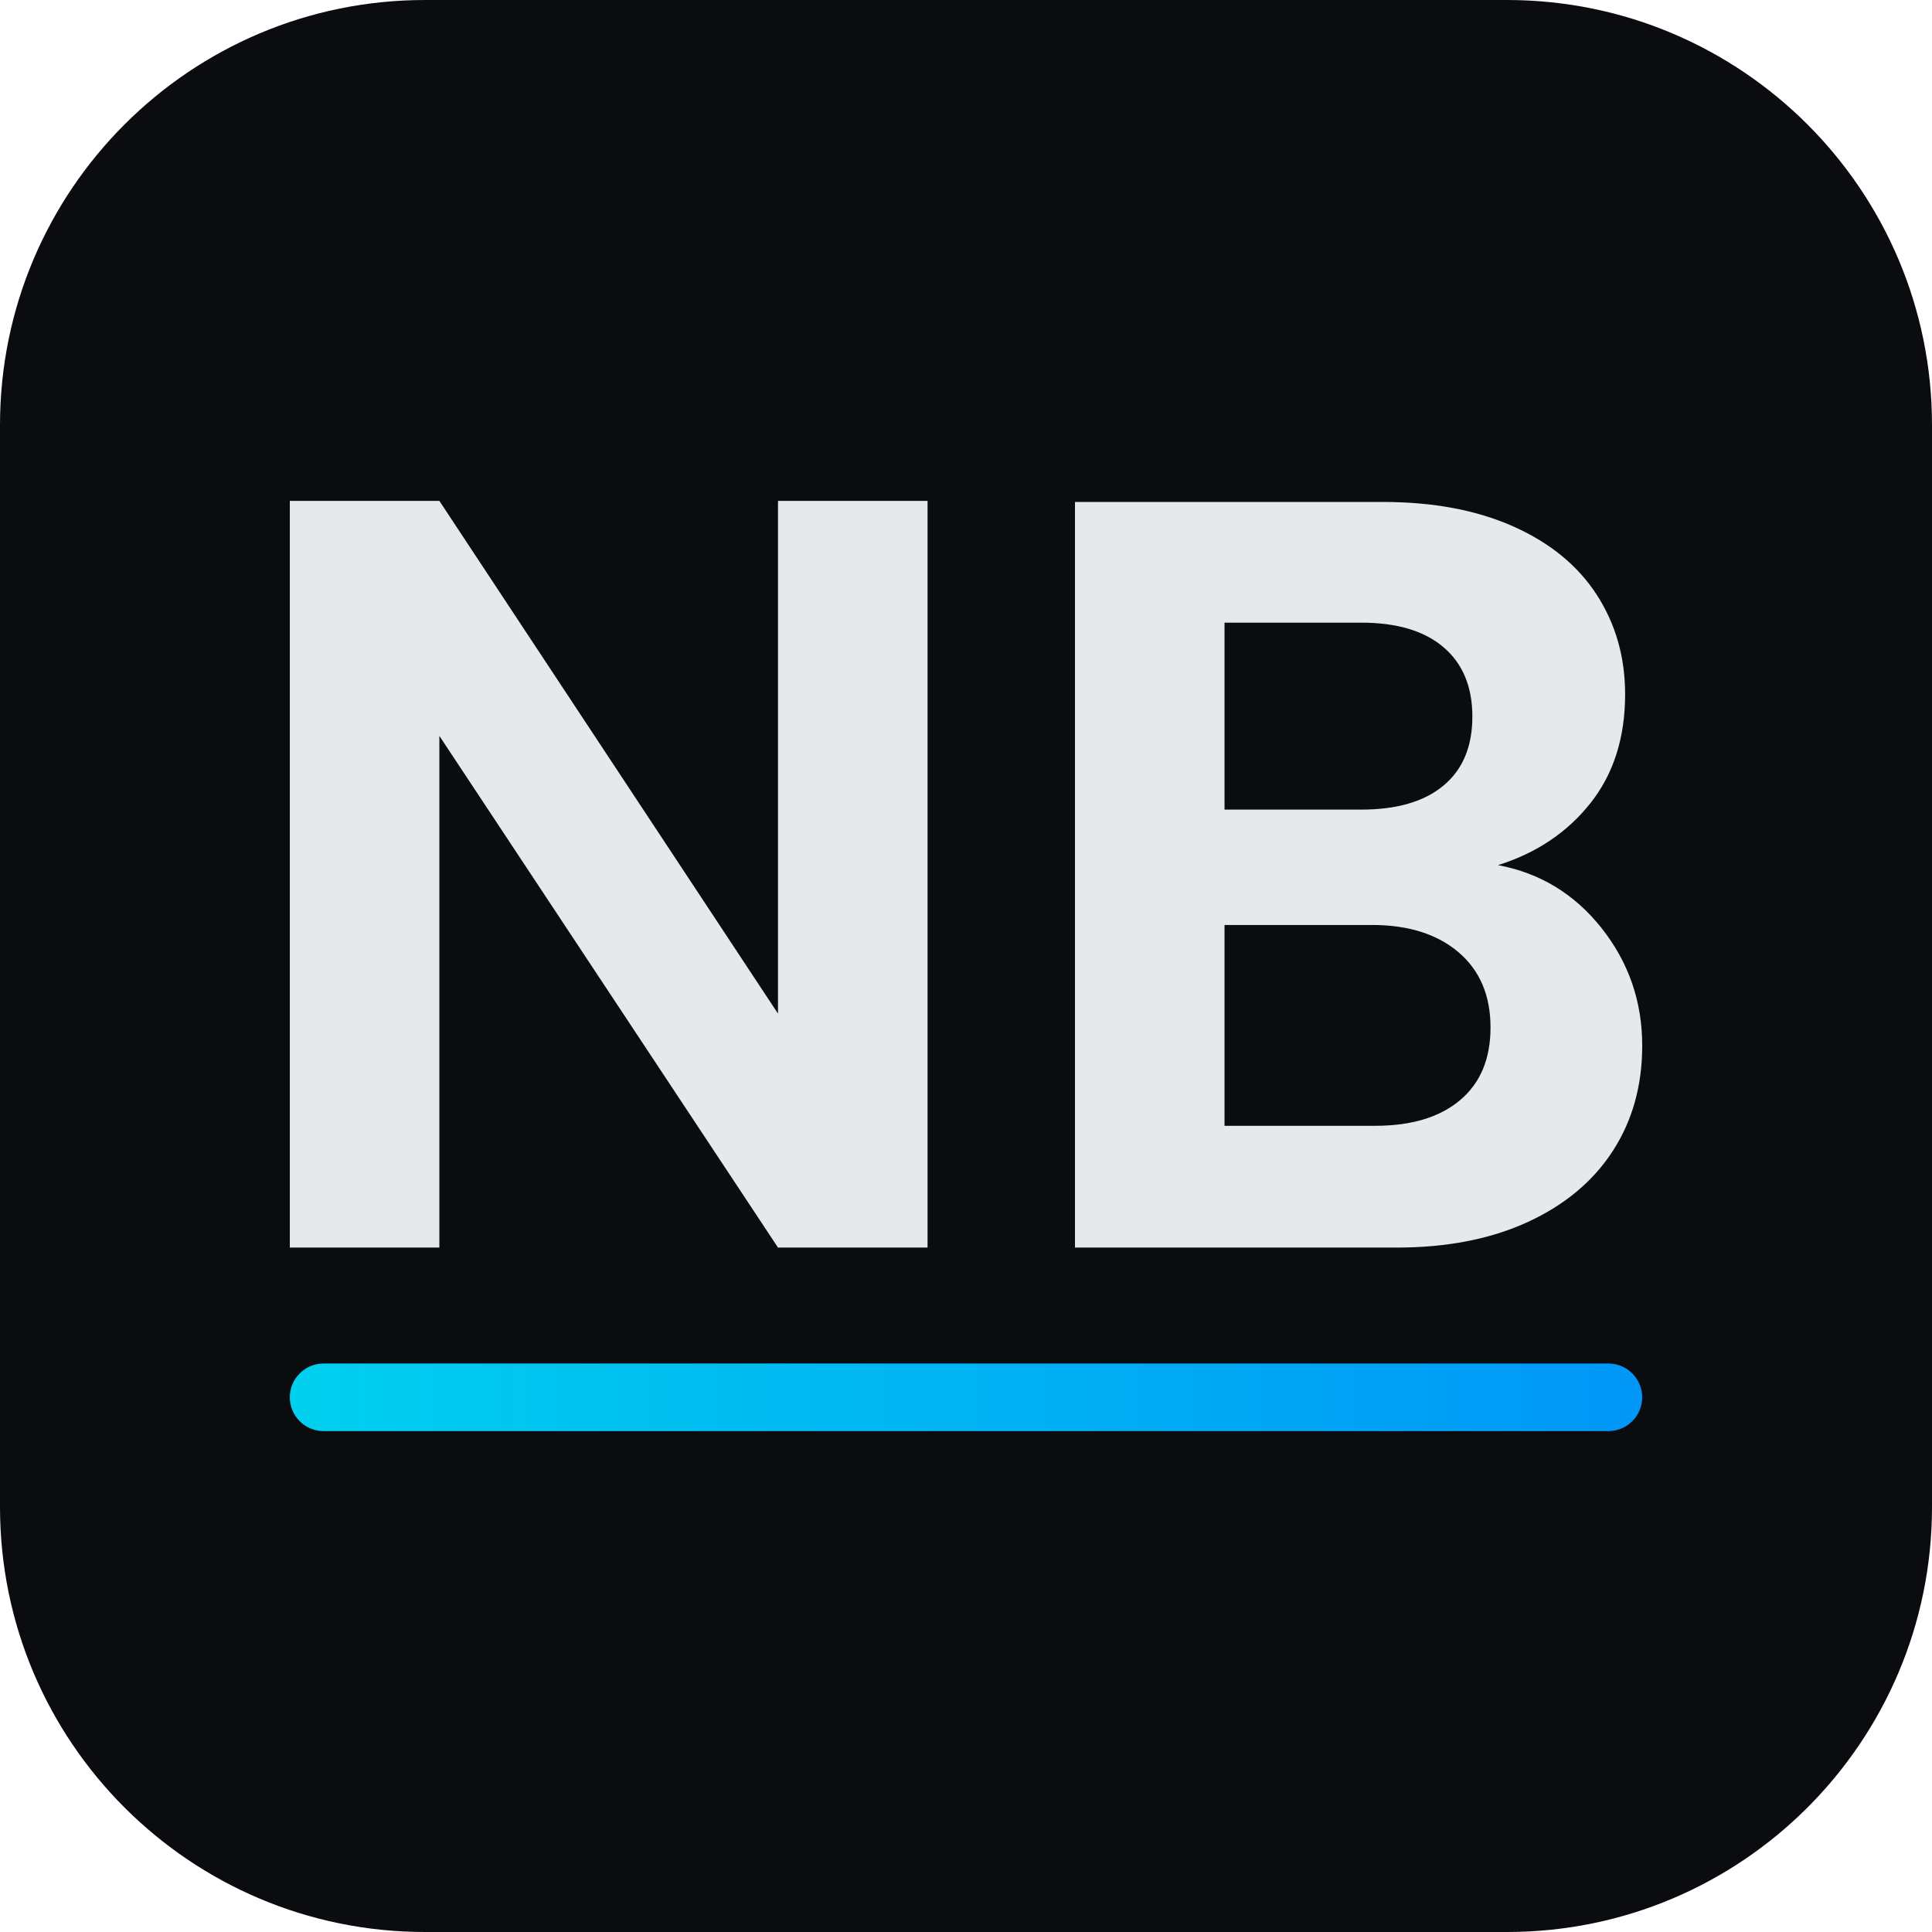
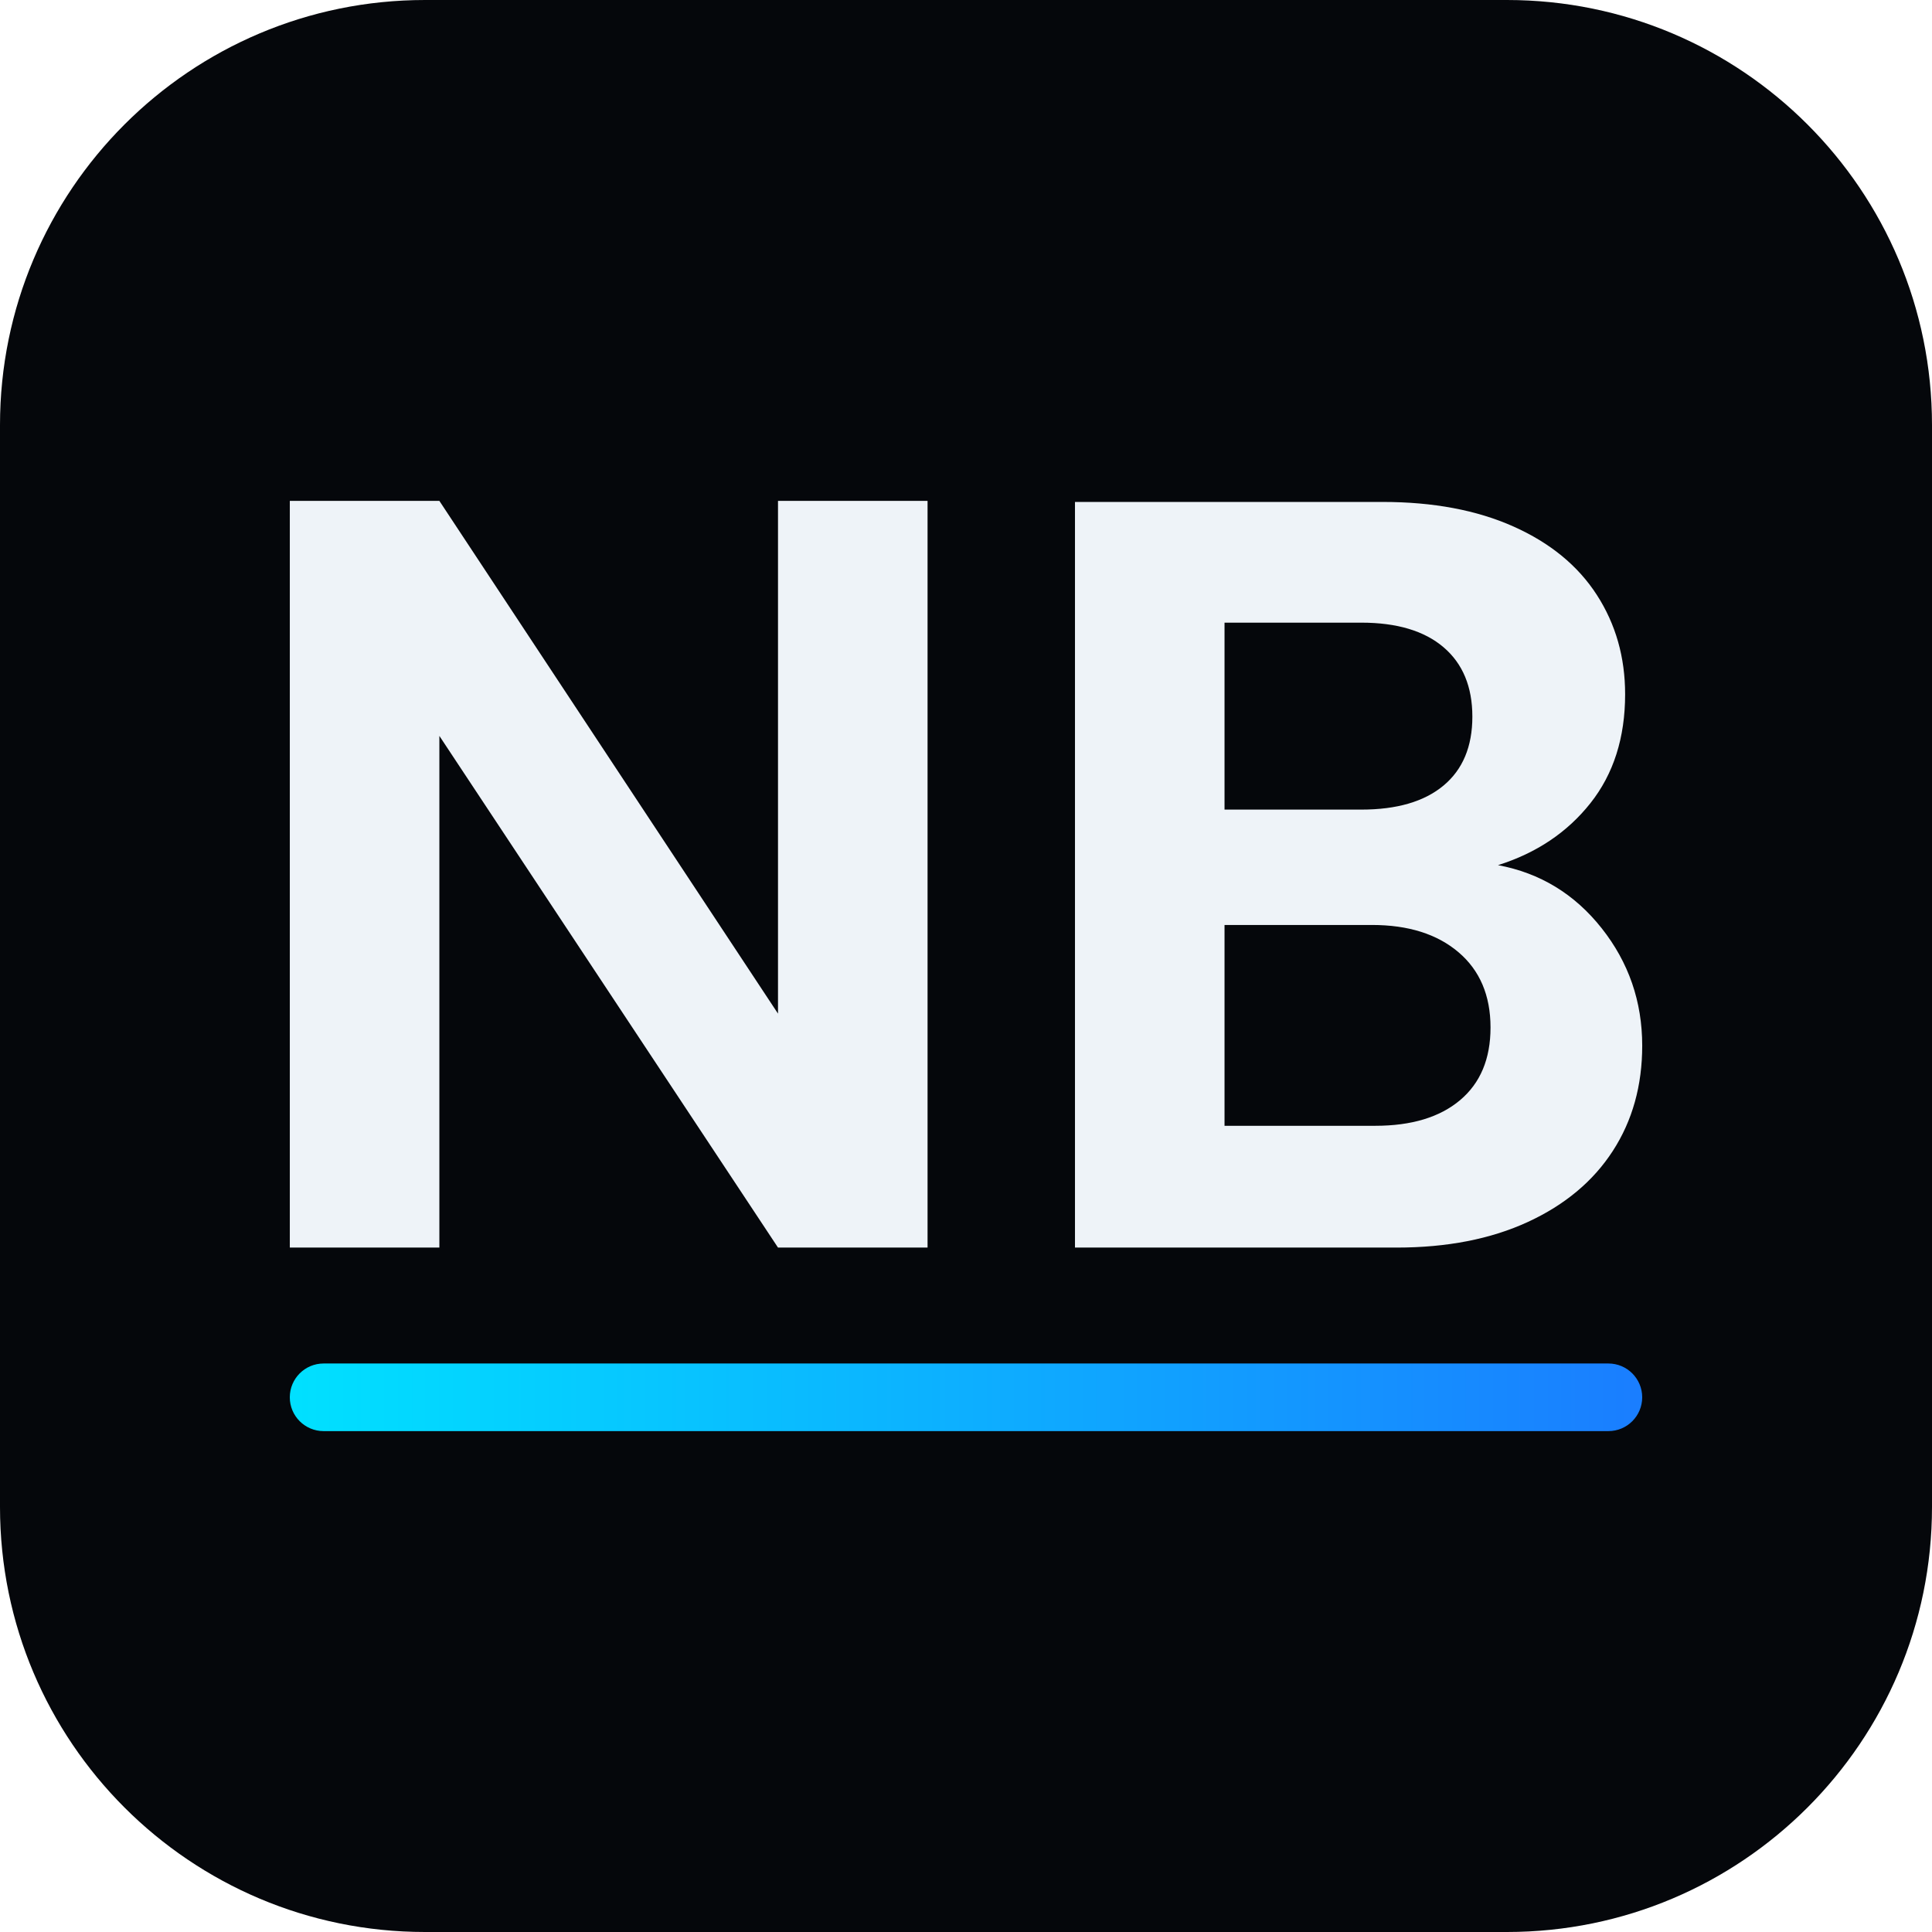
<svg xmlns="http://www.w3.org/2000/svg" viewBox="0 0 512 512">
  <defs>
    <linearGradient id="a" x1="0" y1="0" x2="1" y2="0">
-       <stop offset="0" stop-color="#00D0EE" />
-       <stop offset="1" stop-color="#0096F7" />
+       <stop offset="0" stop-color="#00E1FF" />
+       <stop offset="1" stop-color="#1A7DFF" />
    </linearGradient>
  </defs>
-   <path fill="#0A0C10" d="M112.64 0H399.36A112.64 112.64 0 0 1 512 112.64V399.36A112.64 112.64 0 0 1 399.36 512H112.64A112.64 112.64 0 0 1 0 399.36V112.64A112.64 112.64 0 0 1 112.64 0Z" />
-   <path fill="#E6E8EB" transform="translate(57.27 33.37) scale(0.707741)" d="M266.4 140.4L266.4 420L210.4 420L83.6 228.4L83.6 420L27.6 420L27.6 140.4L83.6 140.4L210.4 332.4L210.4 140.4L266.4 140.4ZM480 276.8Q503.6 281.2 518.8 300.4Q534 319.6 534 344.4L534 344.4Q534 366.8 523 383.8Q512 400.8 491.2 410.4Q470.4 420 442 420L442 420L321.6 420L321.6 140.8L436.8 140.8Q465.2 140.8 485.8 150Q506.4 159.2 517 175.6Q527.6 192 527.6 212.8L527.6 212.8Q527.6 237.2 514.6 253.6Q501.6 270 480 276.8L480 276.8ZM377.6 186L377.6 256L428.8 256Q448.8 256 459.6 247Q470.4 238 470.4 221.2L470.4 221.2Q470.4 204.4 459.6 195.2Q448.8 186 428.8 186L428.8 186L377.6 186ZM434 374.4Q454.4 374.4 465.8 364.8Q477.2 355.2 477.2 337.6L477.2 337.6Q477.2 319.6 465.2 309.4Q453.2 299.2 432.8 299.2L432.8 299.2L377.6 299.2L377.6 374.4L434 374.4Z " />
+   <path fill="#05070B" d="M112.64 0H399.36A112.64 112.64 0 0 1 512 112.64V399.36A112.64 112.64 0 0 1 399.36 512H112.64A112.64 112.64 0 0 1 0 399.36V112.64A112.64 112.64 0 0 1 112.64 0Z" />
+   <path fill="#EEF3F8" transform="translate(57.27 33.37) scale(0.707741)" d="M266.4 140.4L266.4 420L210.4 420L83.6 228.4L83.6 420L27.6 420L27.6 140.4L83.6 140.4L210.4 332.4L210.4 140.4L266.4 140.4ZM480 276.8Q503.6 281.2 518.8 300.4Q534 319.6 534 344.4L534 344.4Q534 366.8 523 383.8Q512 400.8 491.2 410.4Q470.4 420 442 420L442 420L321.6 420L321.6 140.8L436.8 140.8Q465.2 140.8 485.8 150Q506.4 159.2 517 175.6Q527.6 192 527.6 212.8L527.6 212.8Q527.6 237.2 514.6 253.6Q501.6 270 480 276.8L480 276.8ZM377.6 186L377.6 256L428.8 256Q448.8 256 459.6 247Q470.4 238 470.4 221.2L470.4 221.2Q470.4 204.4 459.6 195.2Q448.8 186 428.8 186L428.8 186L377.6 186ZM434 374.4Q454.4 374.4 465.8 364.8Q477.2 355.2 477.2 337.6L477.2 337.6Q477.2 319.6 465.2 309.4Q453.2 299.2 432.8 299.2L432.8 299.2L377.6 299.2L377.6 374.4L434 374.4Z " />
  <path fill="url(#a)" d="M85.76 361.34H426.24A8.96 8.96 0 0 1 435.2 370.3V370.3A8.96 8.96 0 0 1 426.24 379.26H85.76A8.96 8.96 0 0 1 76.8 370.3V370.3A8.96 8.96 0 0 1 85.76 361.34Z" />
</svg>
